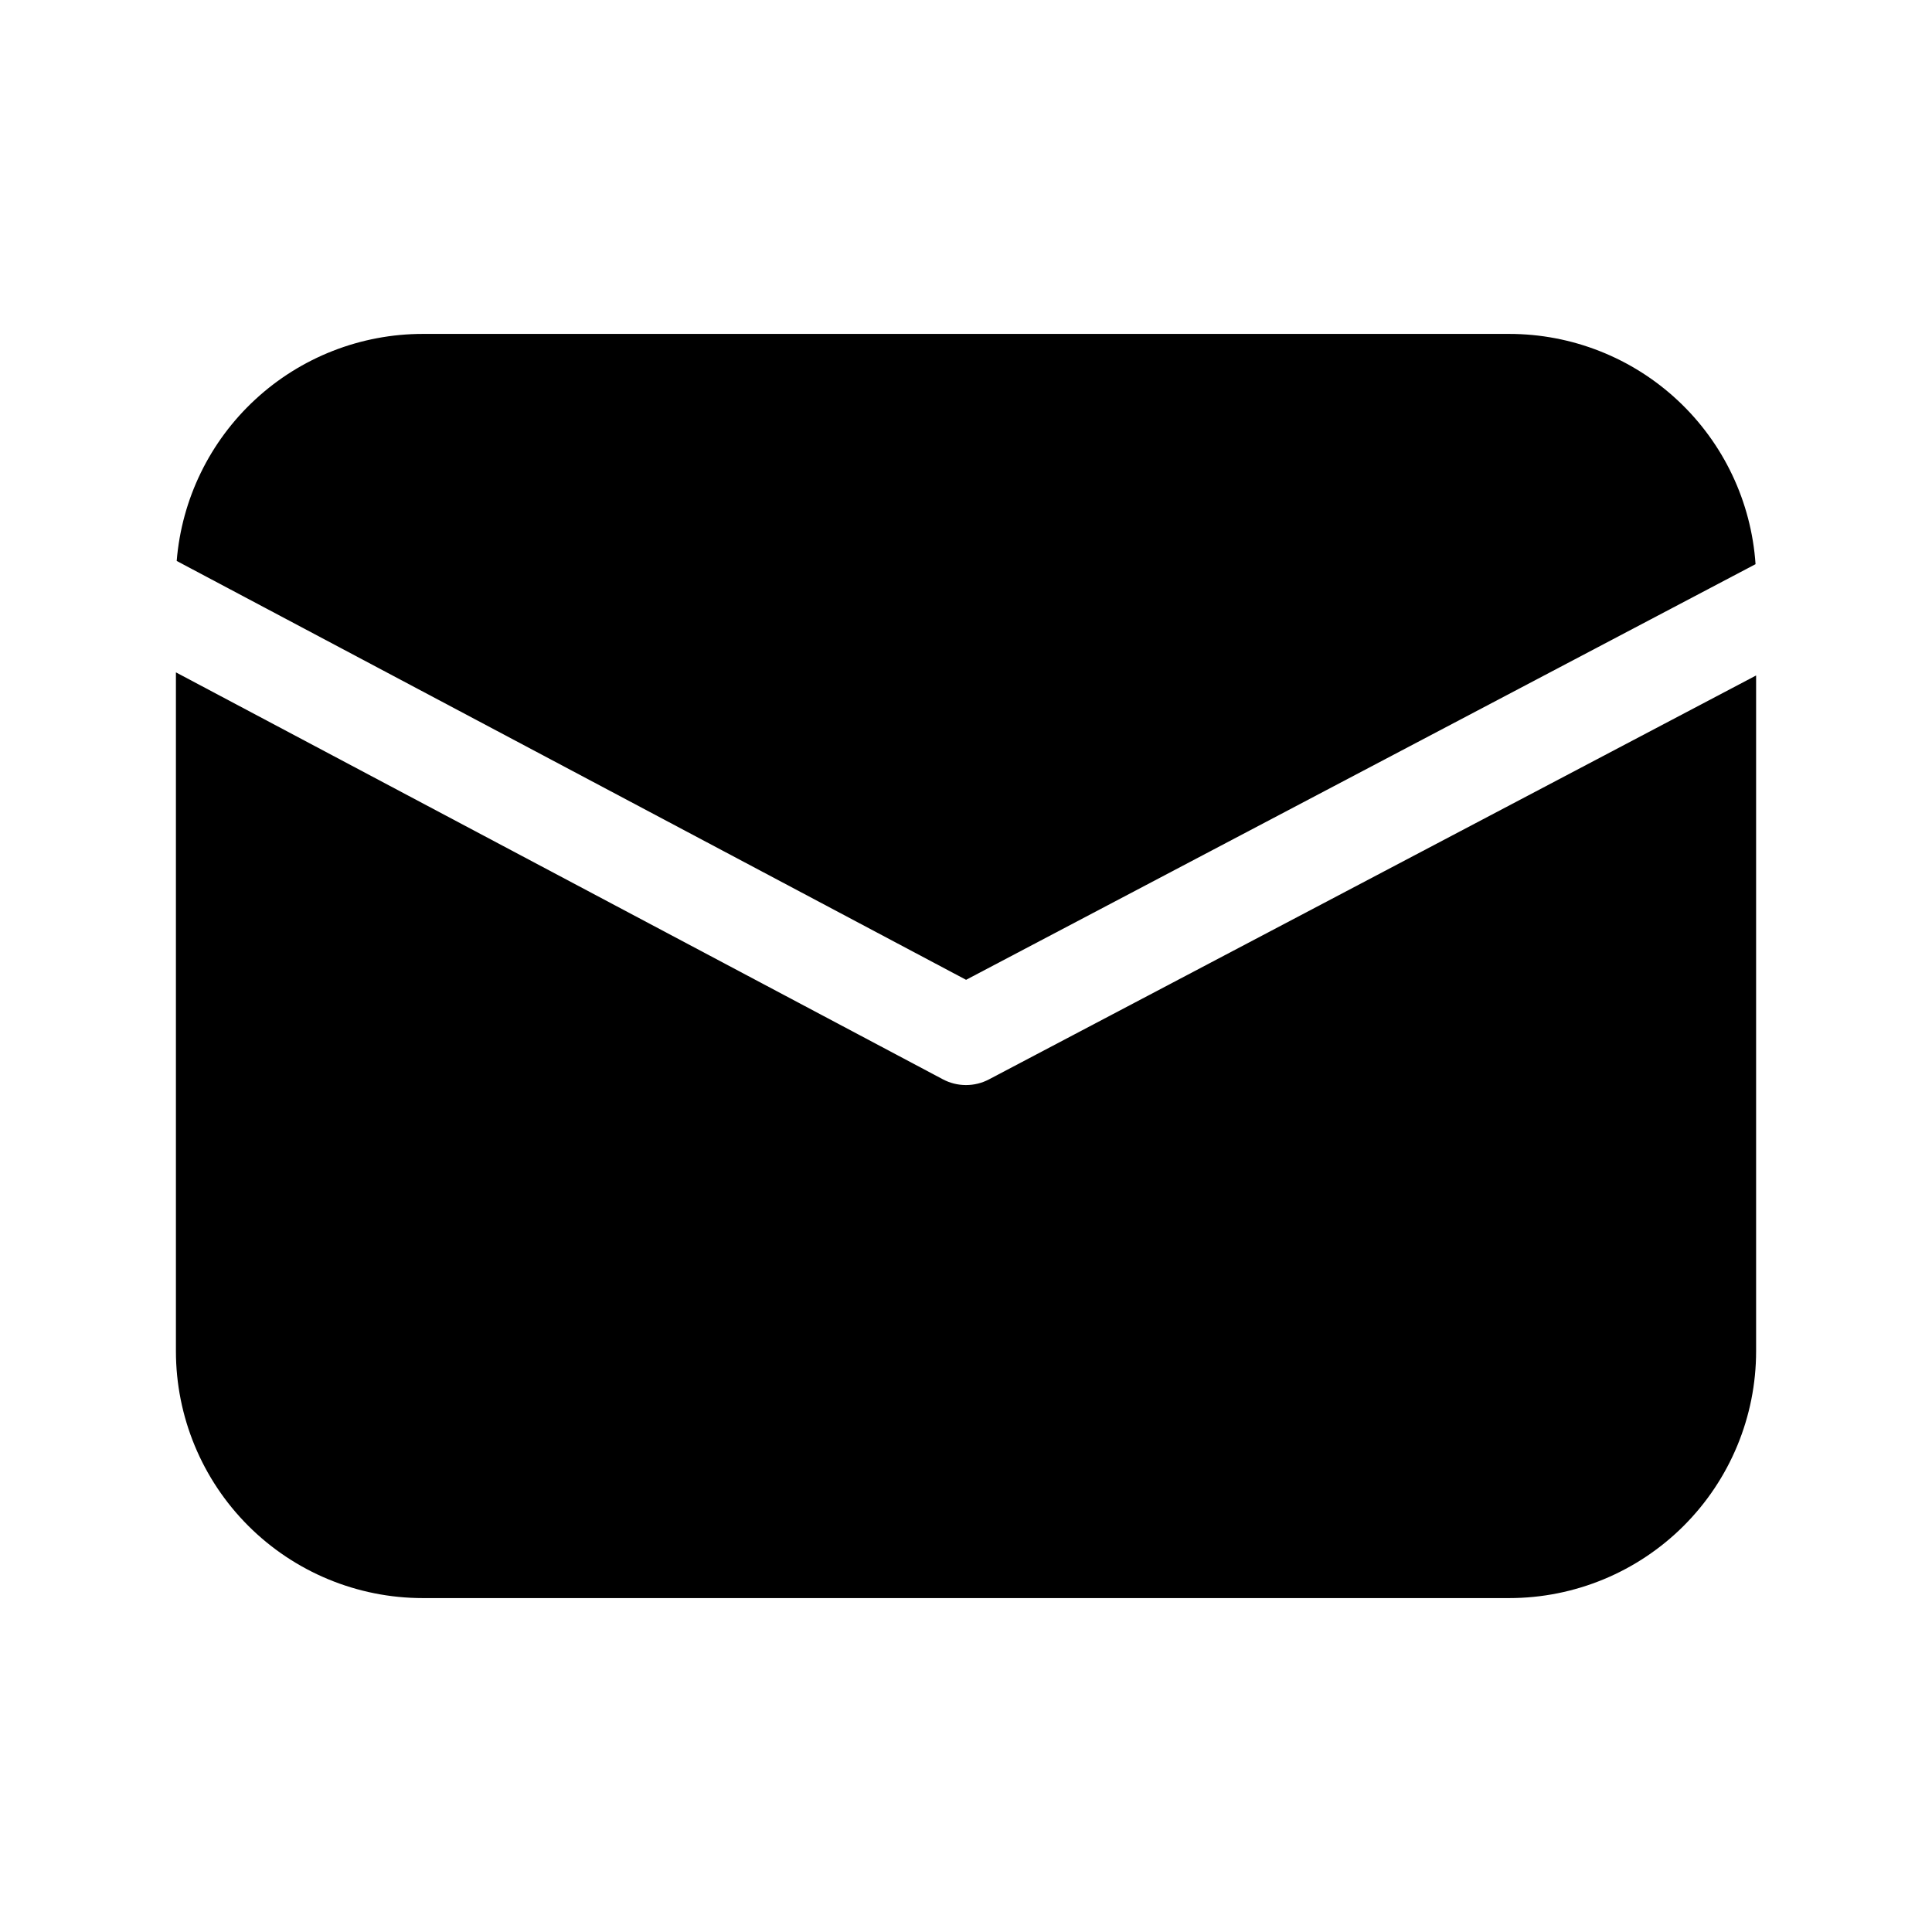
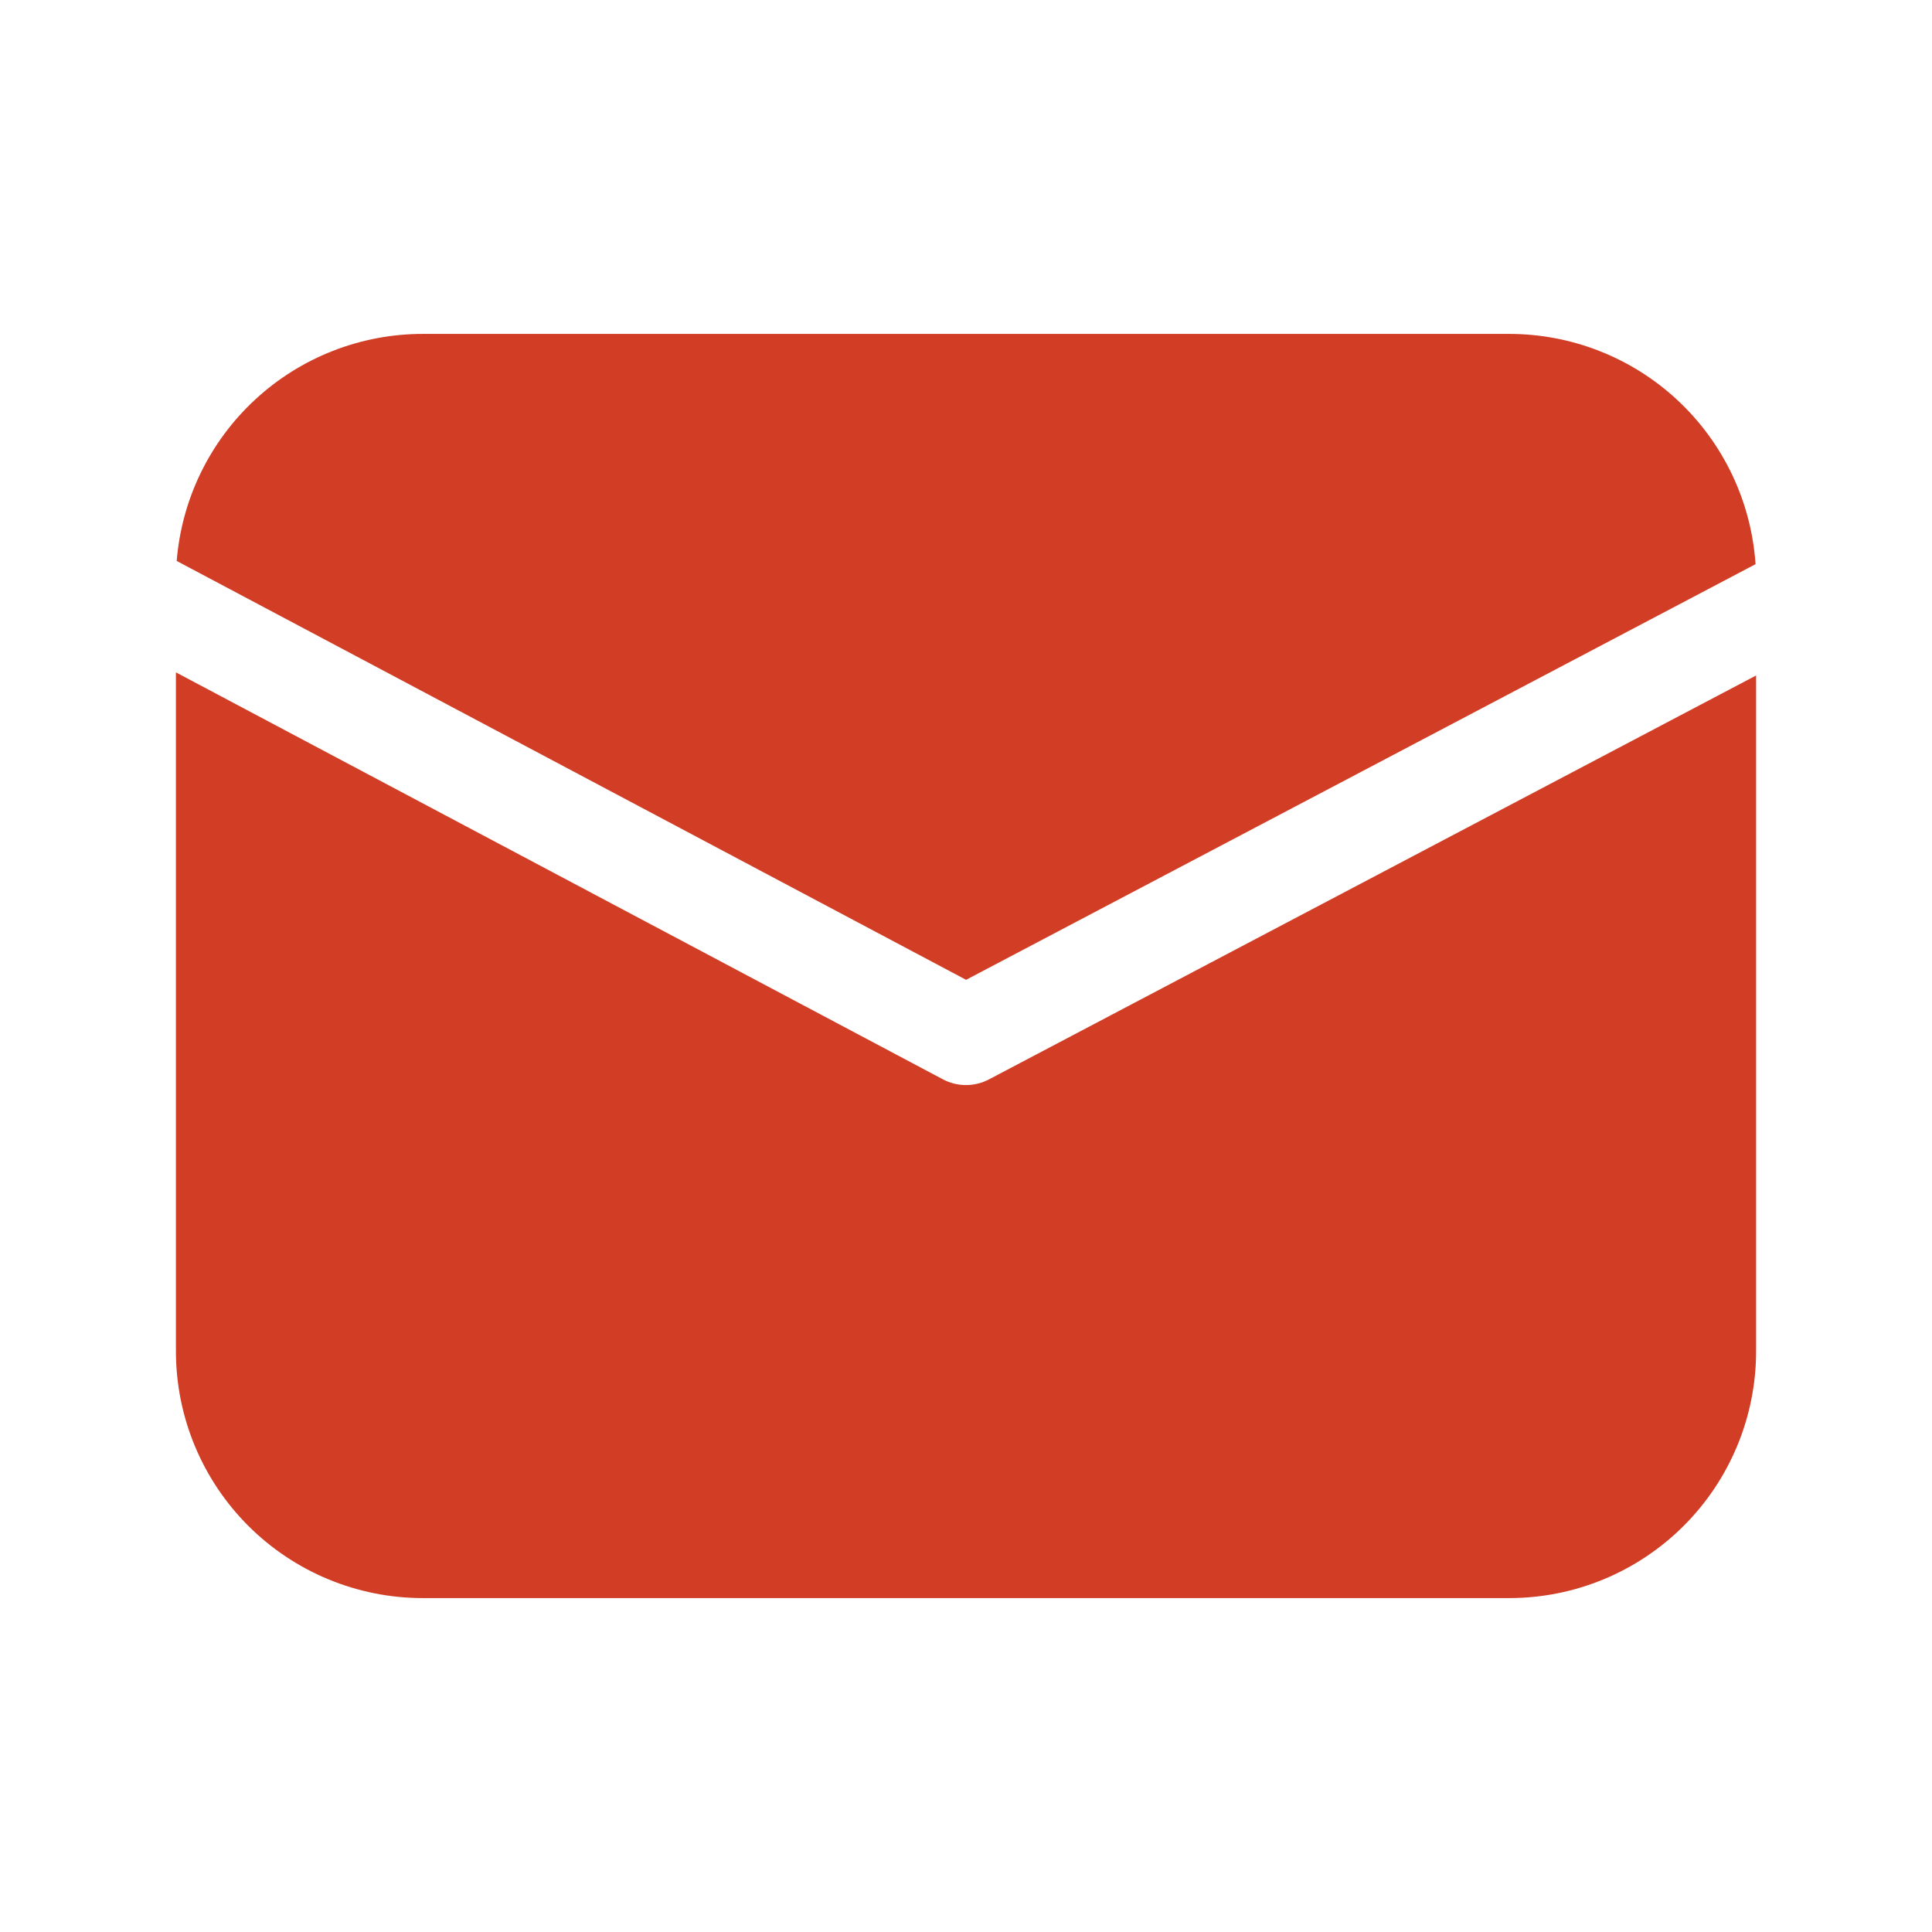
<svg xmlns="http://www.w3.org/2000/svg" width="72" height="72" viewBox="0 0 72 72" fill="none">
-   <path d="M6.585 20.905C6.771 18.601 7.818 16.45 9.518 14.883C11.217 13.315 13.445 12.444 15.757 12.444H56.243C58.576 12.444 60.822 13.33 62.526 14.923C64.231 16.516 65.266 18.697 65.424 21.025L36.003 36.515L6.585 20.905ZM6.556 25.057V50.354C6.556 52.794 7.525 55.135 9.251 56.861C10.976 58.586 13.317 59.556 15.757 59.556H56.243C58.684 59.556 61.024 58.586 62.749 56.861C64.475 55.135 65.445 52.794 65.445 50.354V25.173L36.857 40.225C36.592 40.365 36.297 40.438 35.997 40.437C35.697 40.437 35.402 40.363 35.137 40.222L6.556 25.057Z" fill="black" />
+   <path d="M6.585 20.905C6.771 18.601 7.818 16.45 9.518 14.883C11.217 13.315 13.445 12.444 15.757 12.444H56.243C58.576 12.444 60.822 13.33 62.526 14.923C64.231 16.516 65.266 18.697 65.424 21.025L36.003 36.515L6.585 20.905ZM6.556 25.057V50.354C6.556 52.794 7.525 55.135 9.251 56.861C10.976 58.586 13.317 59.556 15.757 59.556H56.243C58.684 59.556 61.024 58.586 62.749 56.861C64.475 55.135 65.445 52.794 65.445 50.354V25.173L36.857 40.225C36.592 40.365 36.297 40.438 35.997 40.437C35.697 40.437 35.402 40.363 35.137 40.222L6.556 25.057Z" fill="#d13d25" />
</svg>
